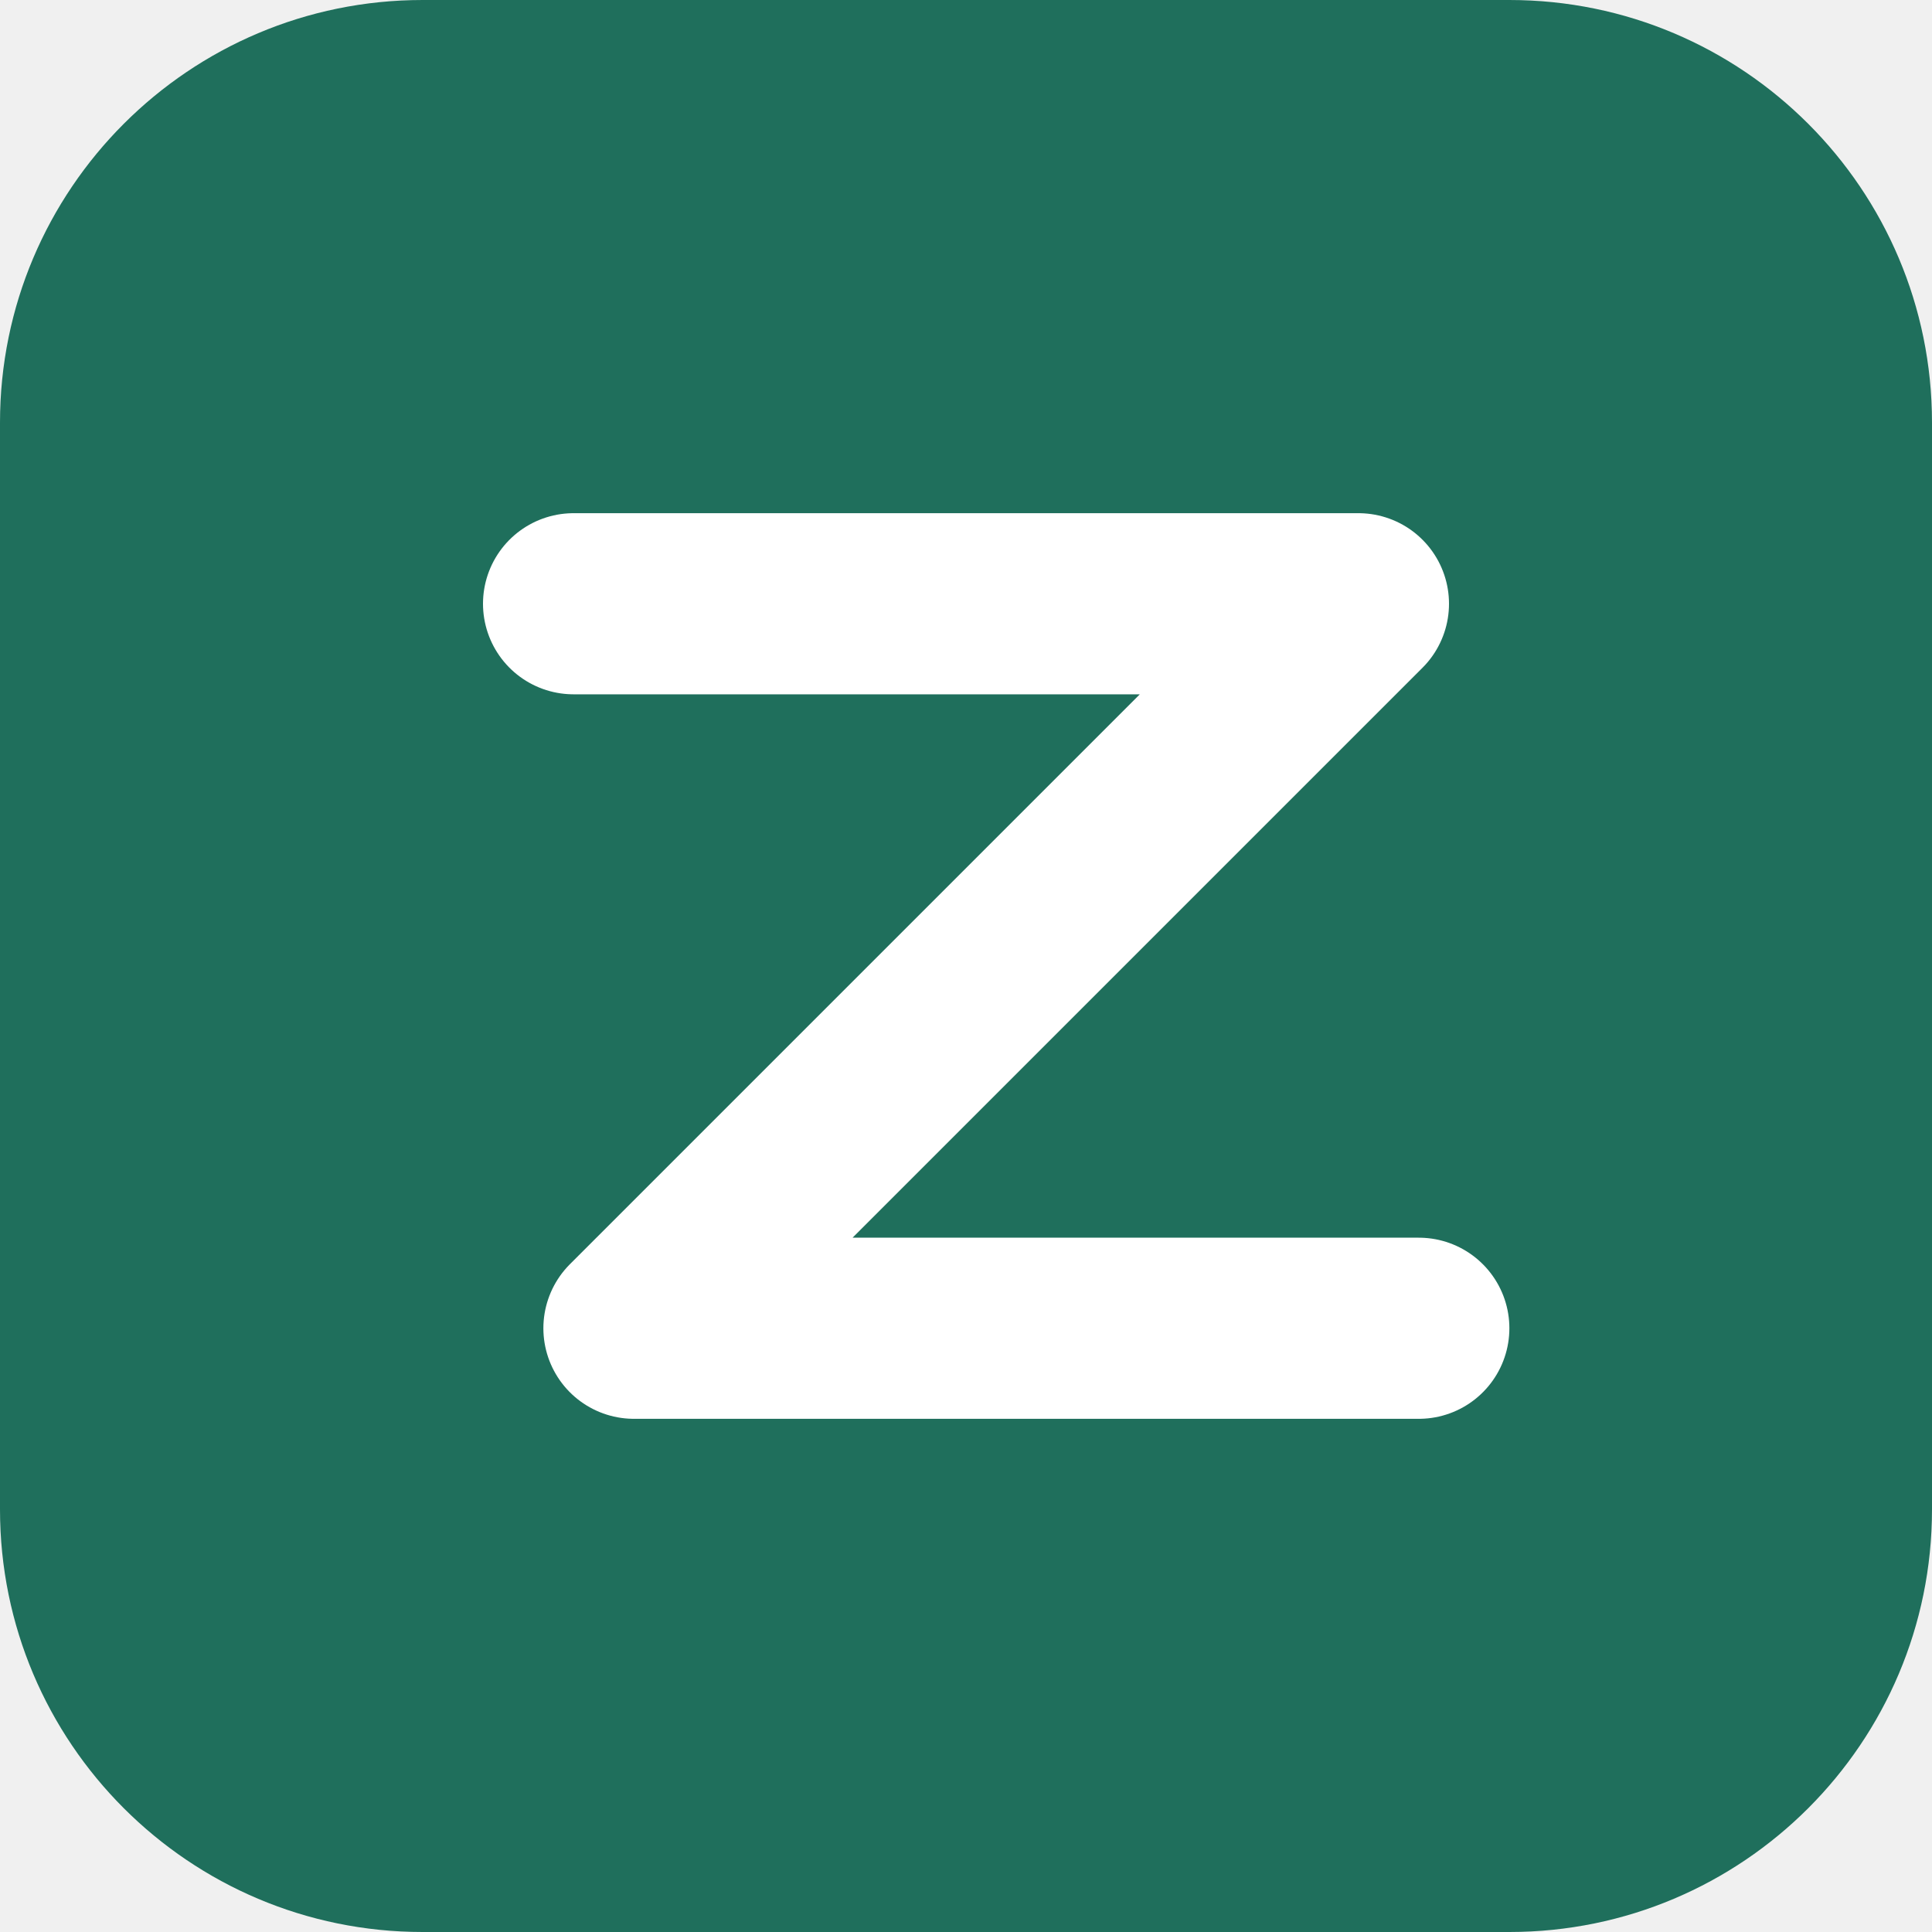
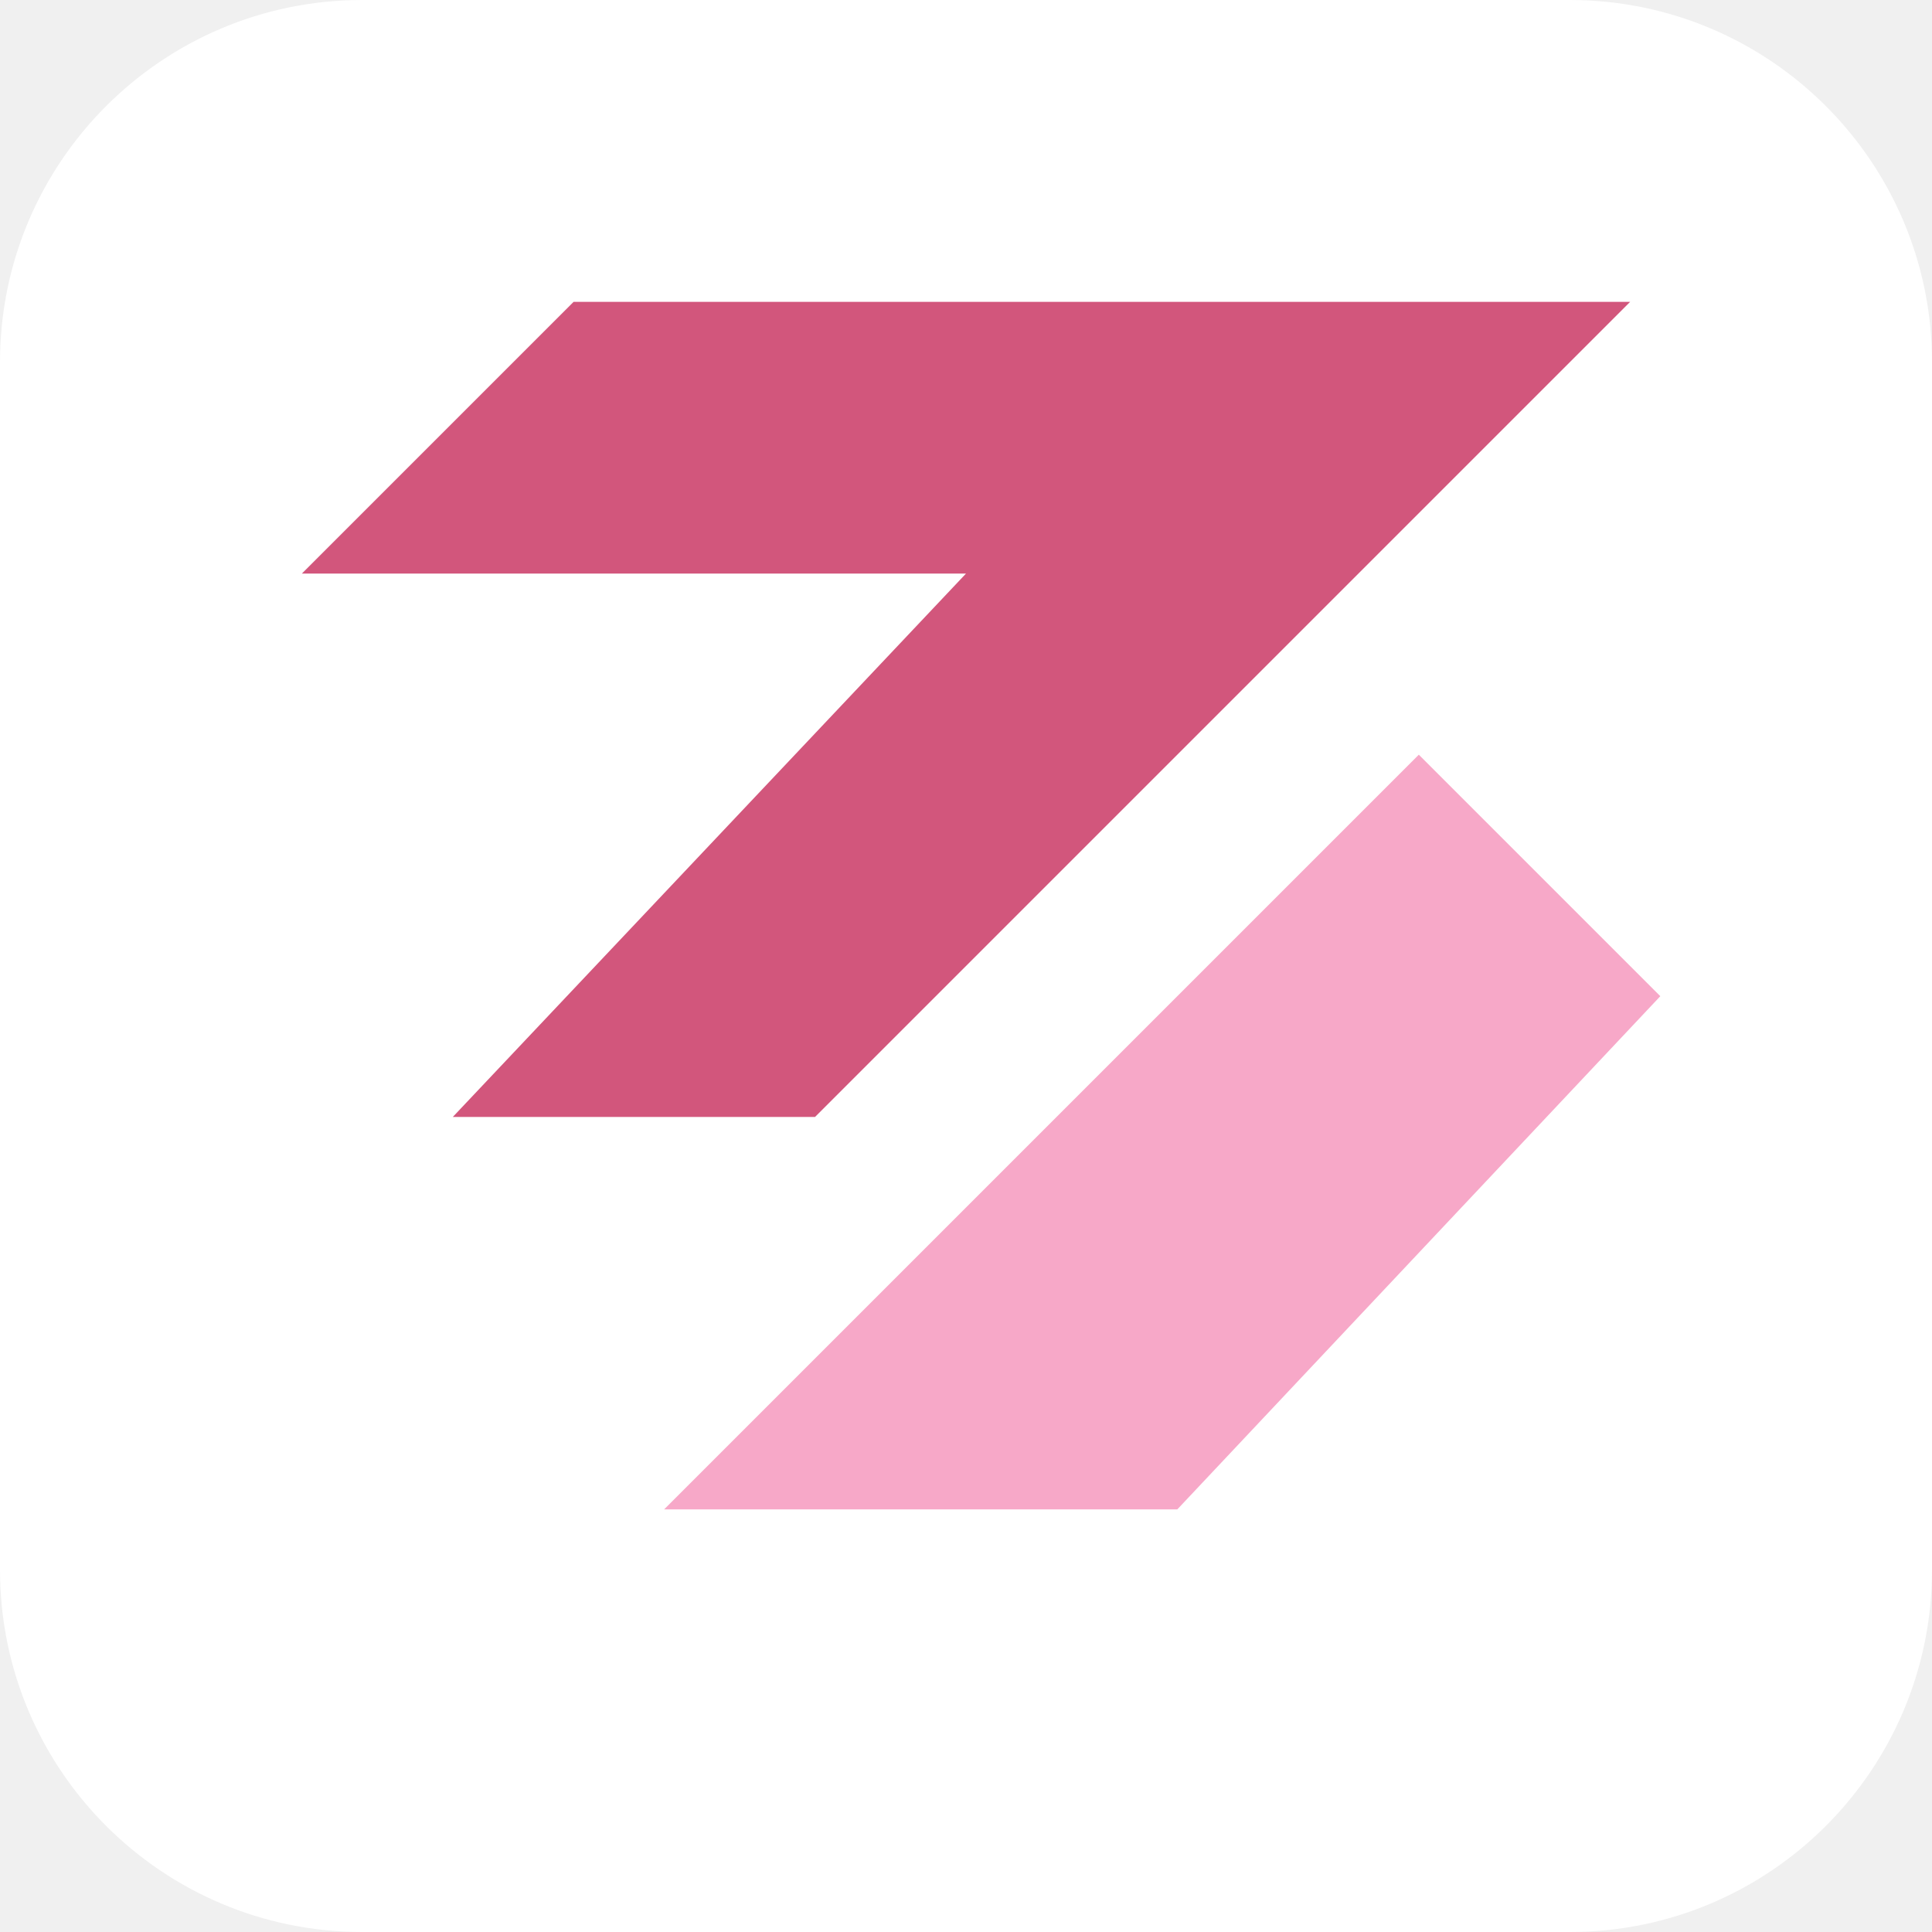
<svg xmlns="http://www.w3.org/2000/svg" viewBox="0 0 64 64">
-   <rect width="64" height="64" rx="14" fill="#1f6f5c" />
-   <path d="M19 20h26L21 44h26" fill="none" stroke="#fff" stroke-width="6" stroke-linecap="round" stroke-linejoin="round" />
+   <rect width="64" height="64" rx="12" fill="#fff" />
+   <path d="M19 10h35L27 37H15l17-18H10z" fill="#d2567c" />
+   <path d="M47 25l8 8-16 17H22z" fill="#f7a8c8" />
</svg>
